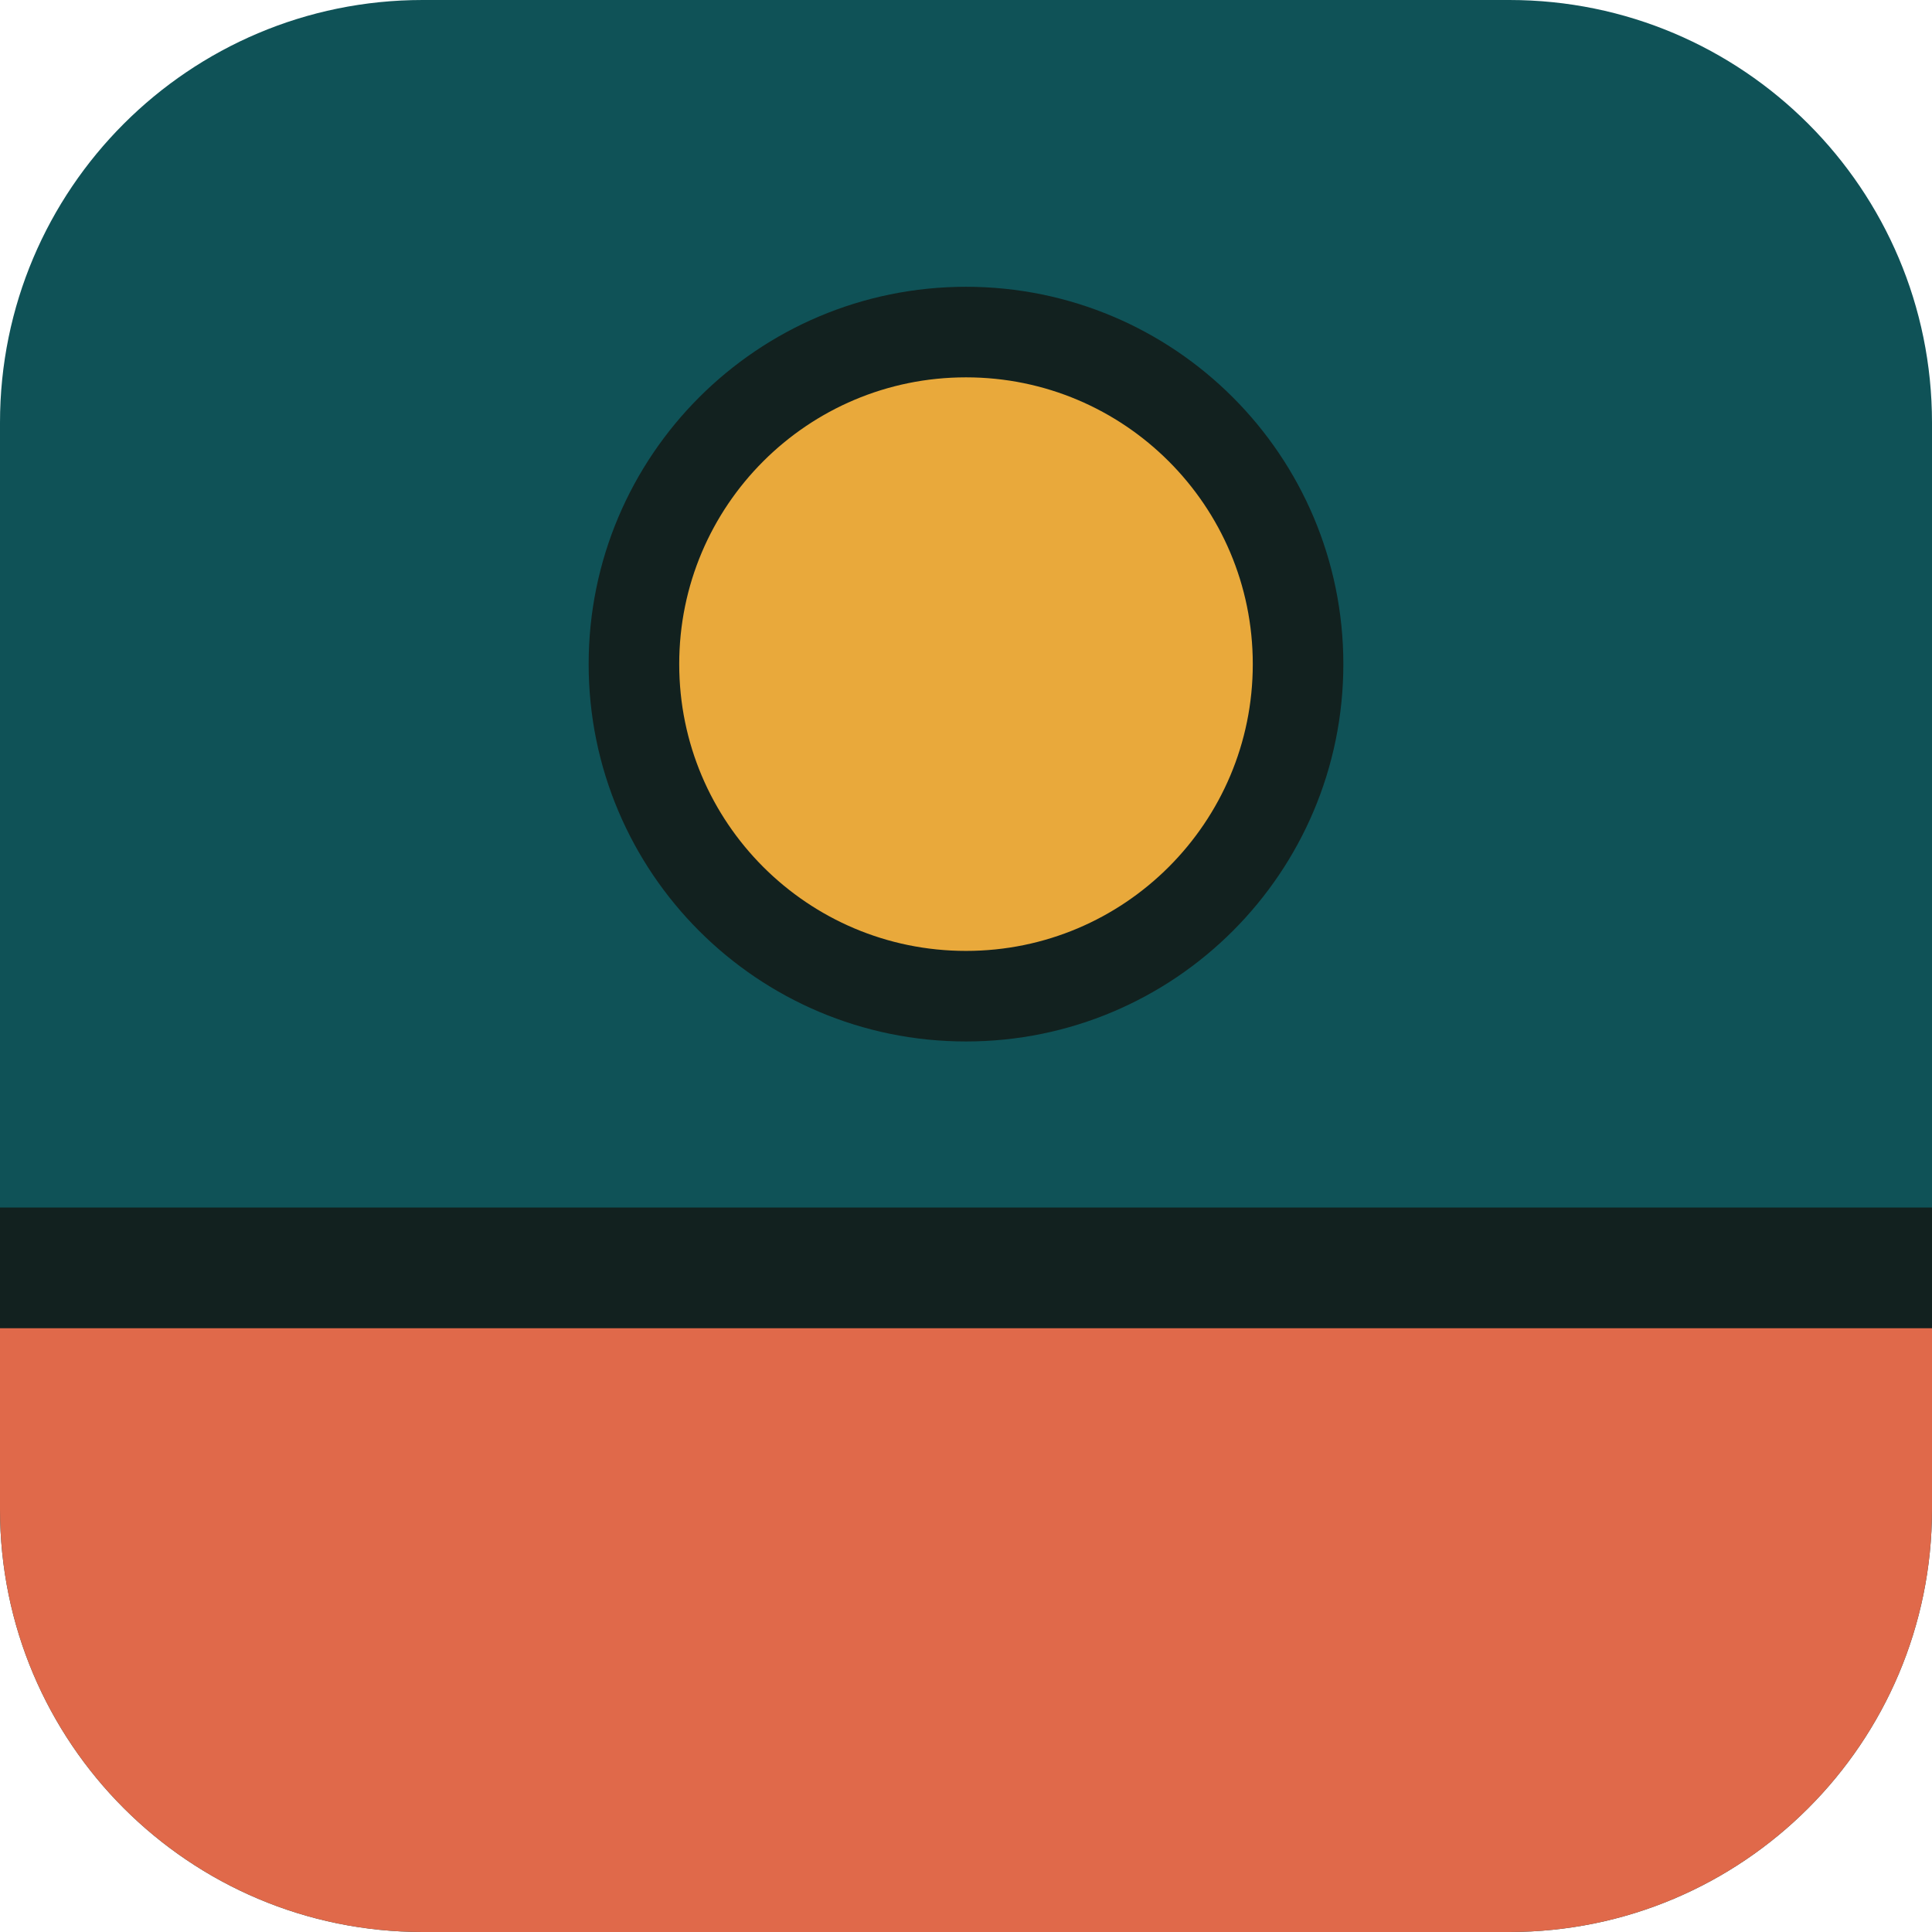
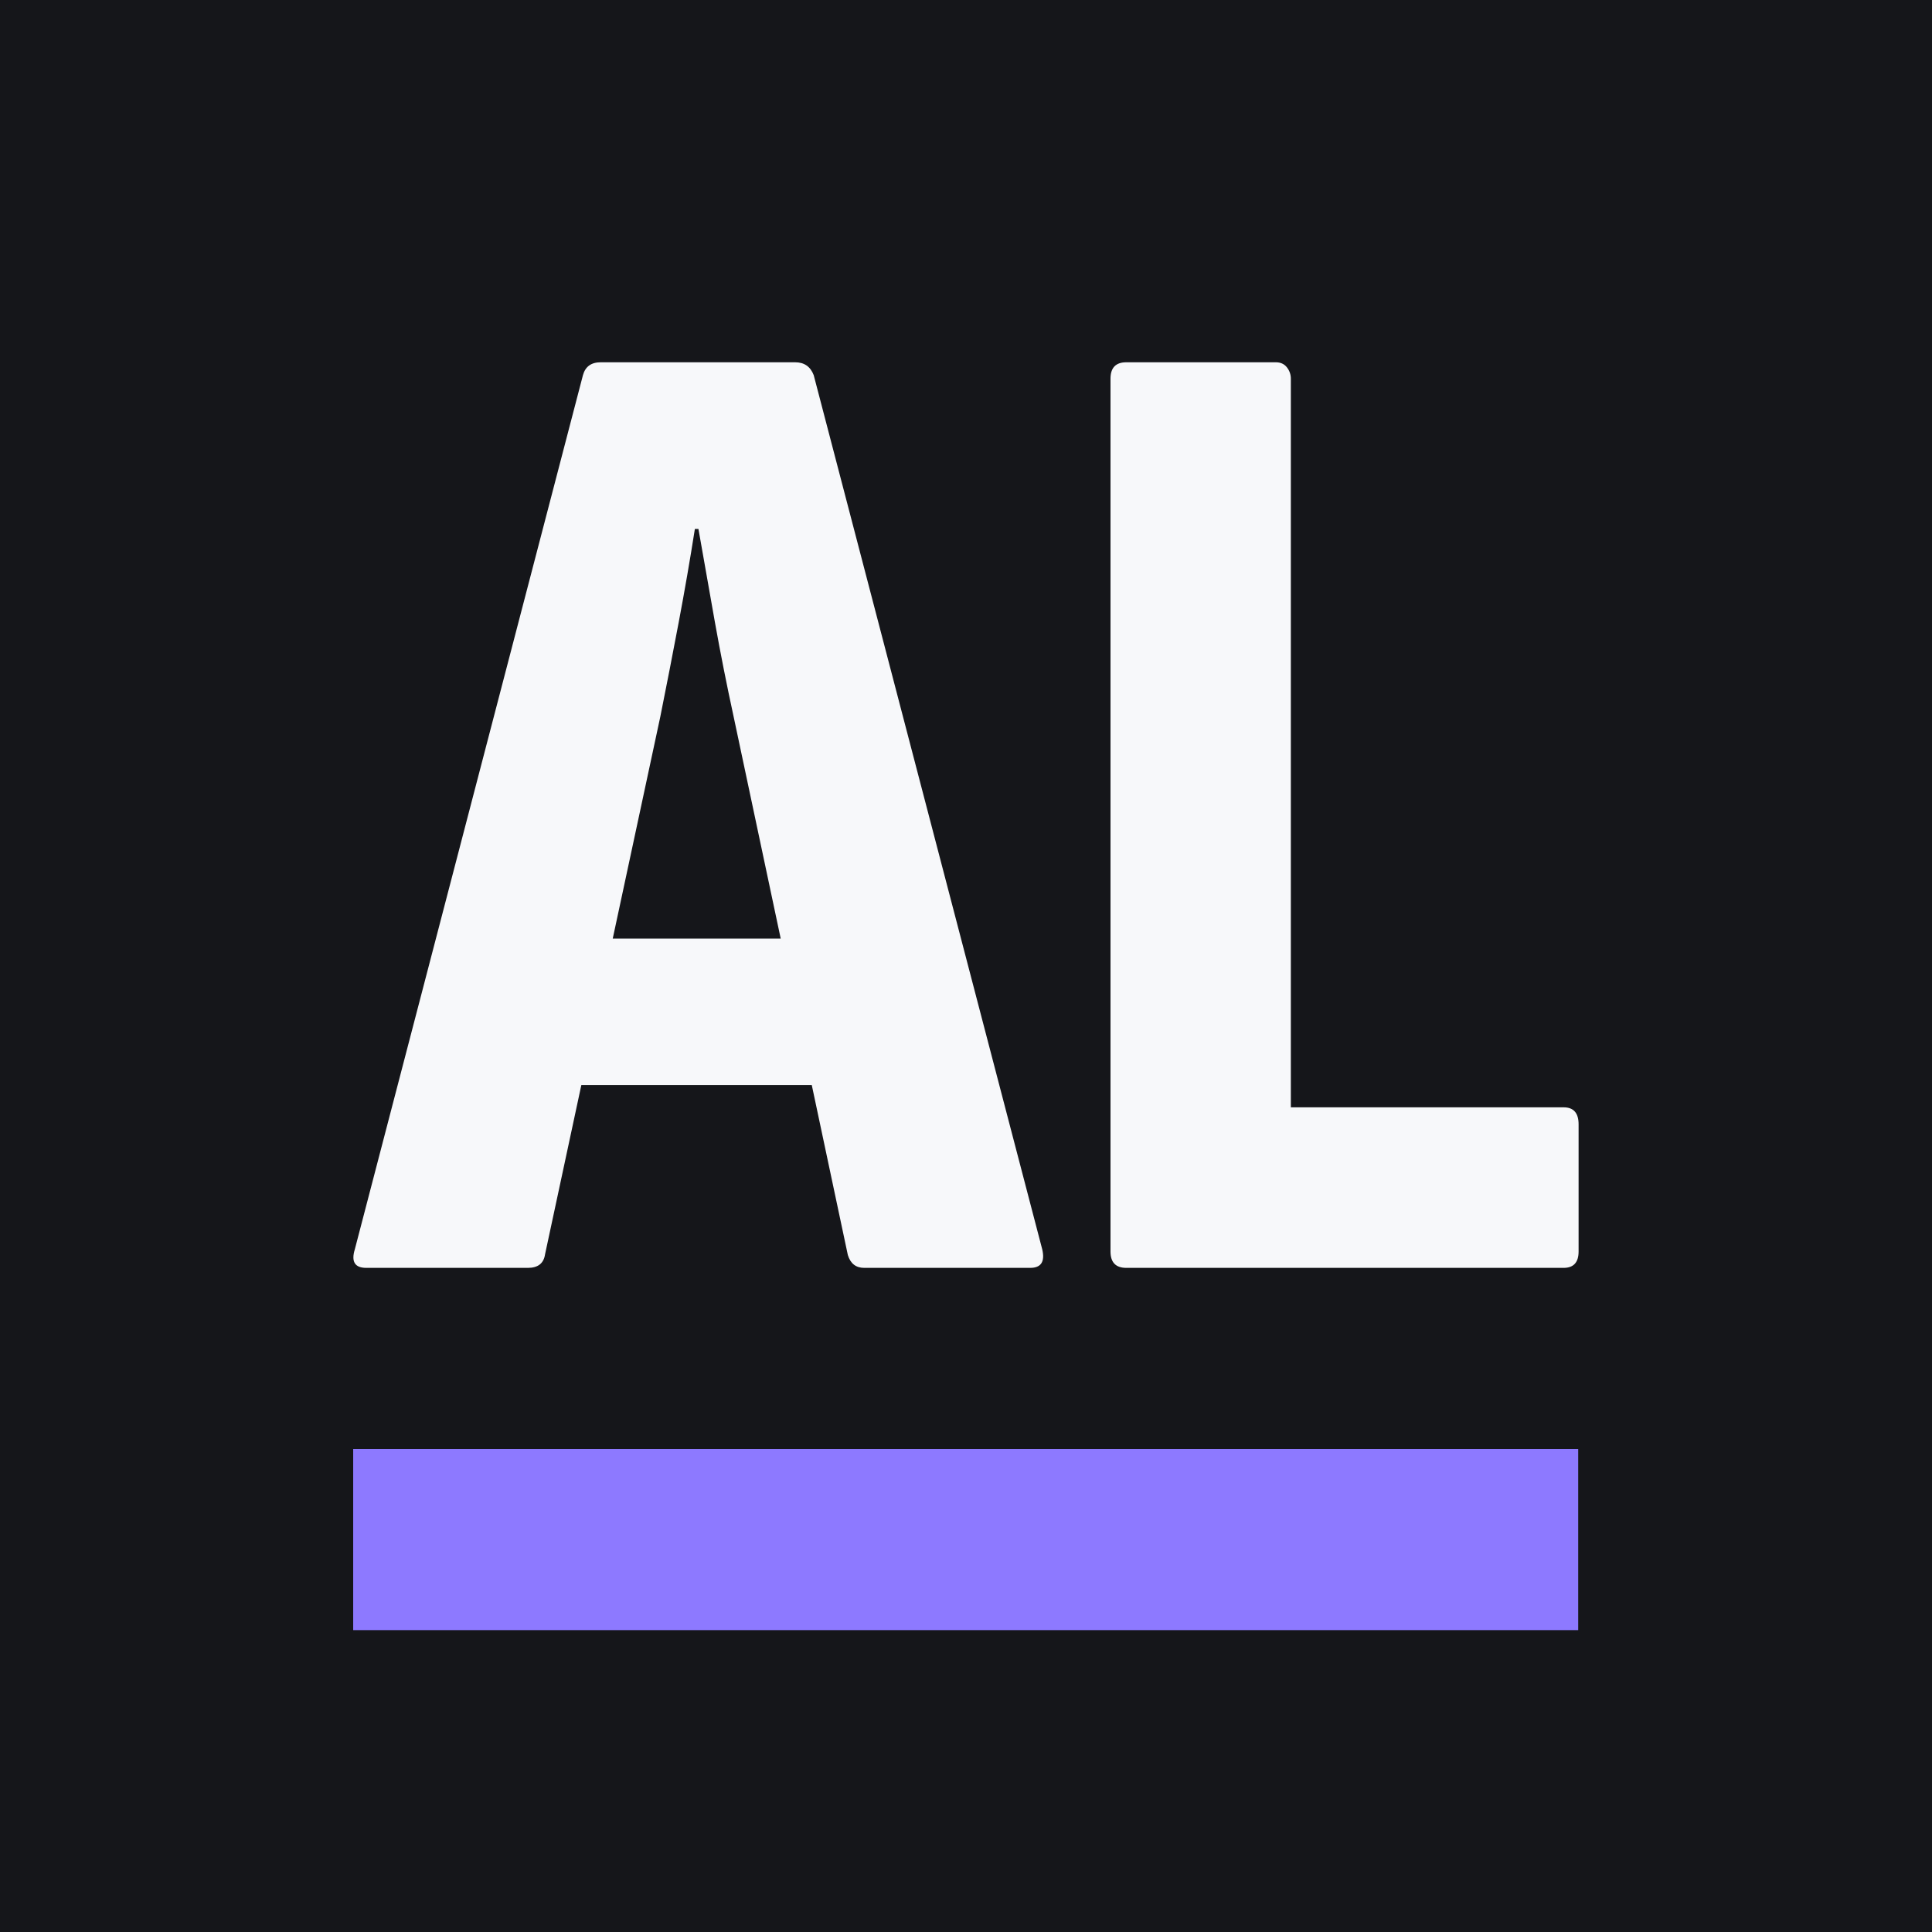
<svg xmlns="http://www.w3.org/2000/svg" viewBox="0 0 32 32">
-   <clipPath id="lid">
-     <rect width="32" height="32" rx="7" />
-   </clipPath>
-   <g clip-path="url(#lid)">
-     <rect width="32" height="32" fill="#0f5257" />
-     <rect y="21" width="32" height="11" fill="#e0694a" />
-     <rect y="20" width="32" height="2" fill="#12211f" />
+   <rect width="32" height="32" fill="#15161a" />
+   <g fill="#f7f8fa">
+     <path transform="translate(5.864 21) scale(0.0229 -0.0229)" d="M8.865 0Q-3.573 0 0.573 13.438L165.573 645.708Q168.146 655 178.438 655H319.034Q328.898 655 332.471 645.708L497.752 13.438Q500.898 0 489.034 0H369.021Q360.011 0 357.156 9.292L274.512 398.873Q267.084 433.019 261.017 466.952Q254.949 500.884 249.095 534.457H246.522Q241.241 500.884 234.814 466.879Q228.387 432.873 221.533 398.727L138.169 9.865Q136.742 0 125.731 0ZM144.981 132.218 164.564 238.178H328.188L350.345 132.218Z" />
+     <path transform="translate(17.246 21) scale(0.0229 -0.0229)" d="M61.541 0Q50.104 0 50.104 11.865V643.135Q50.104 655 61.541 655H169.679Q174.824 655 177.684 651.354Q180.543 647.708 180.543 643.135V116.127H377.803Q388.668 116.127 388.668 103.835V11.865Q388.668 0 377.803 0Z" />
  </g>
-   <circle cx="16" cy="11" r="5.5" fill="#e9a93b" stroke="#12211f" stroke-width="1.5" />
+   <rect x="5.85" y="24" width="20.29" height="3" fill="#8d79ff" />
</svg>
